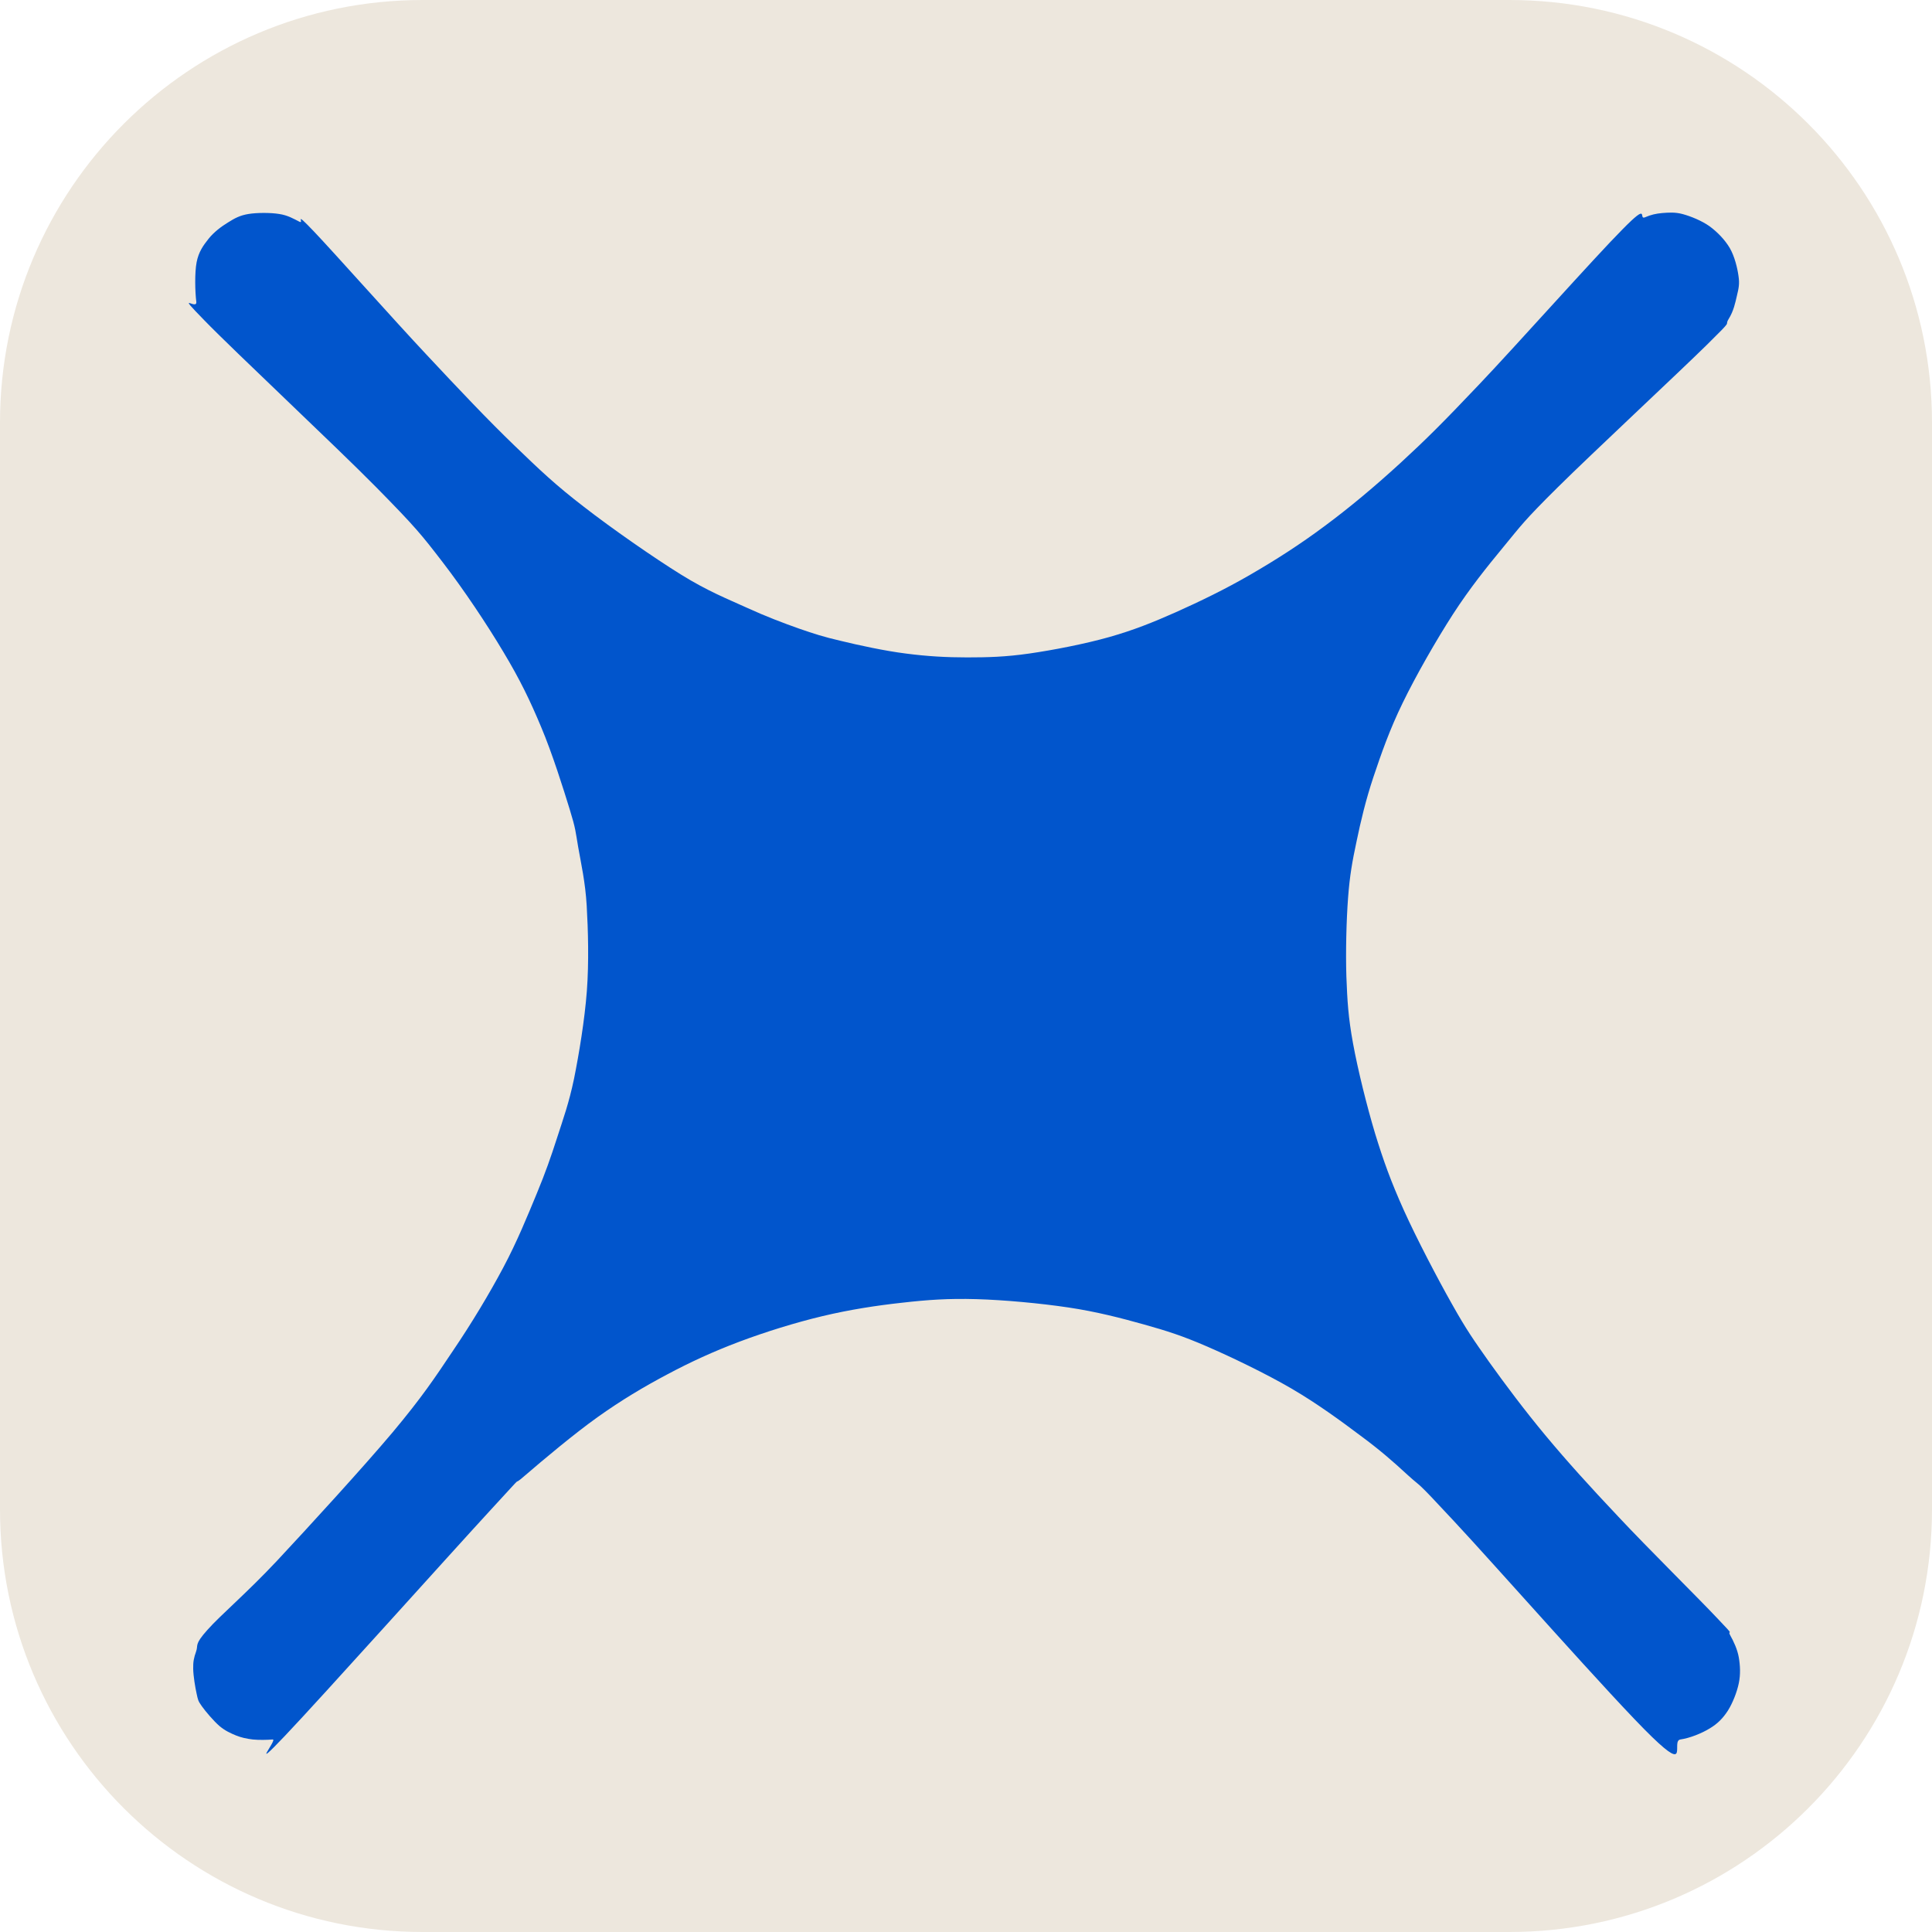
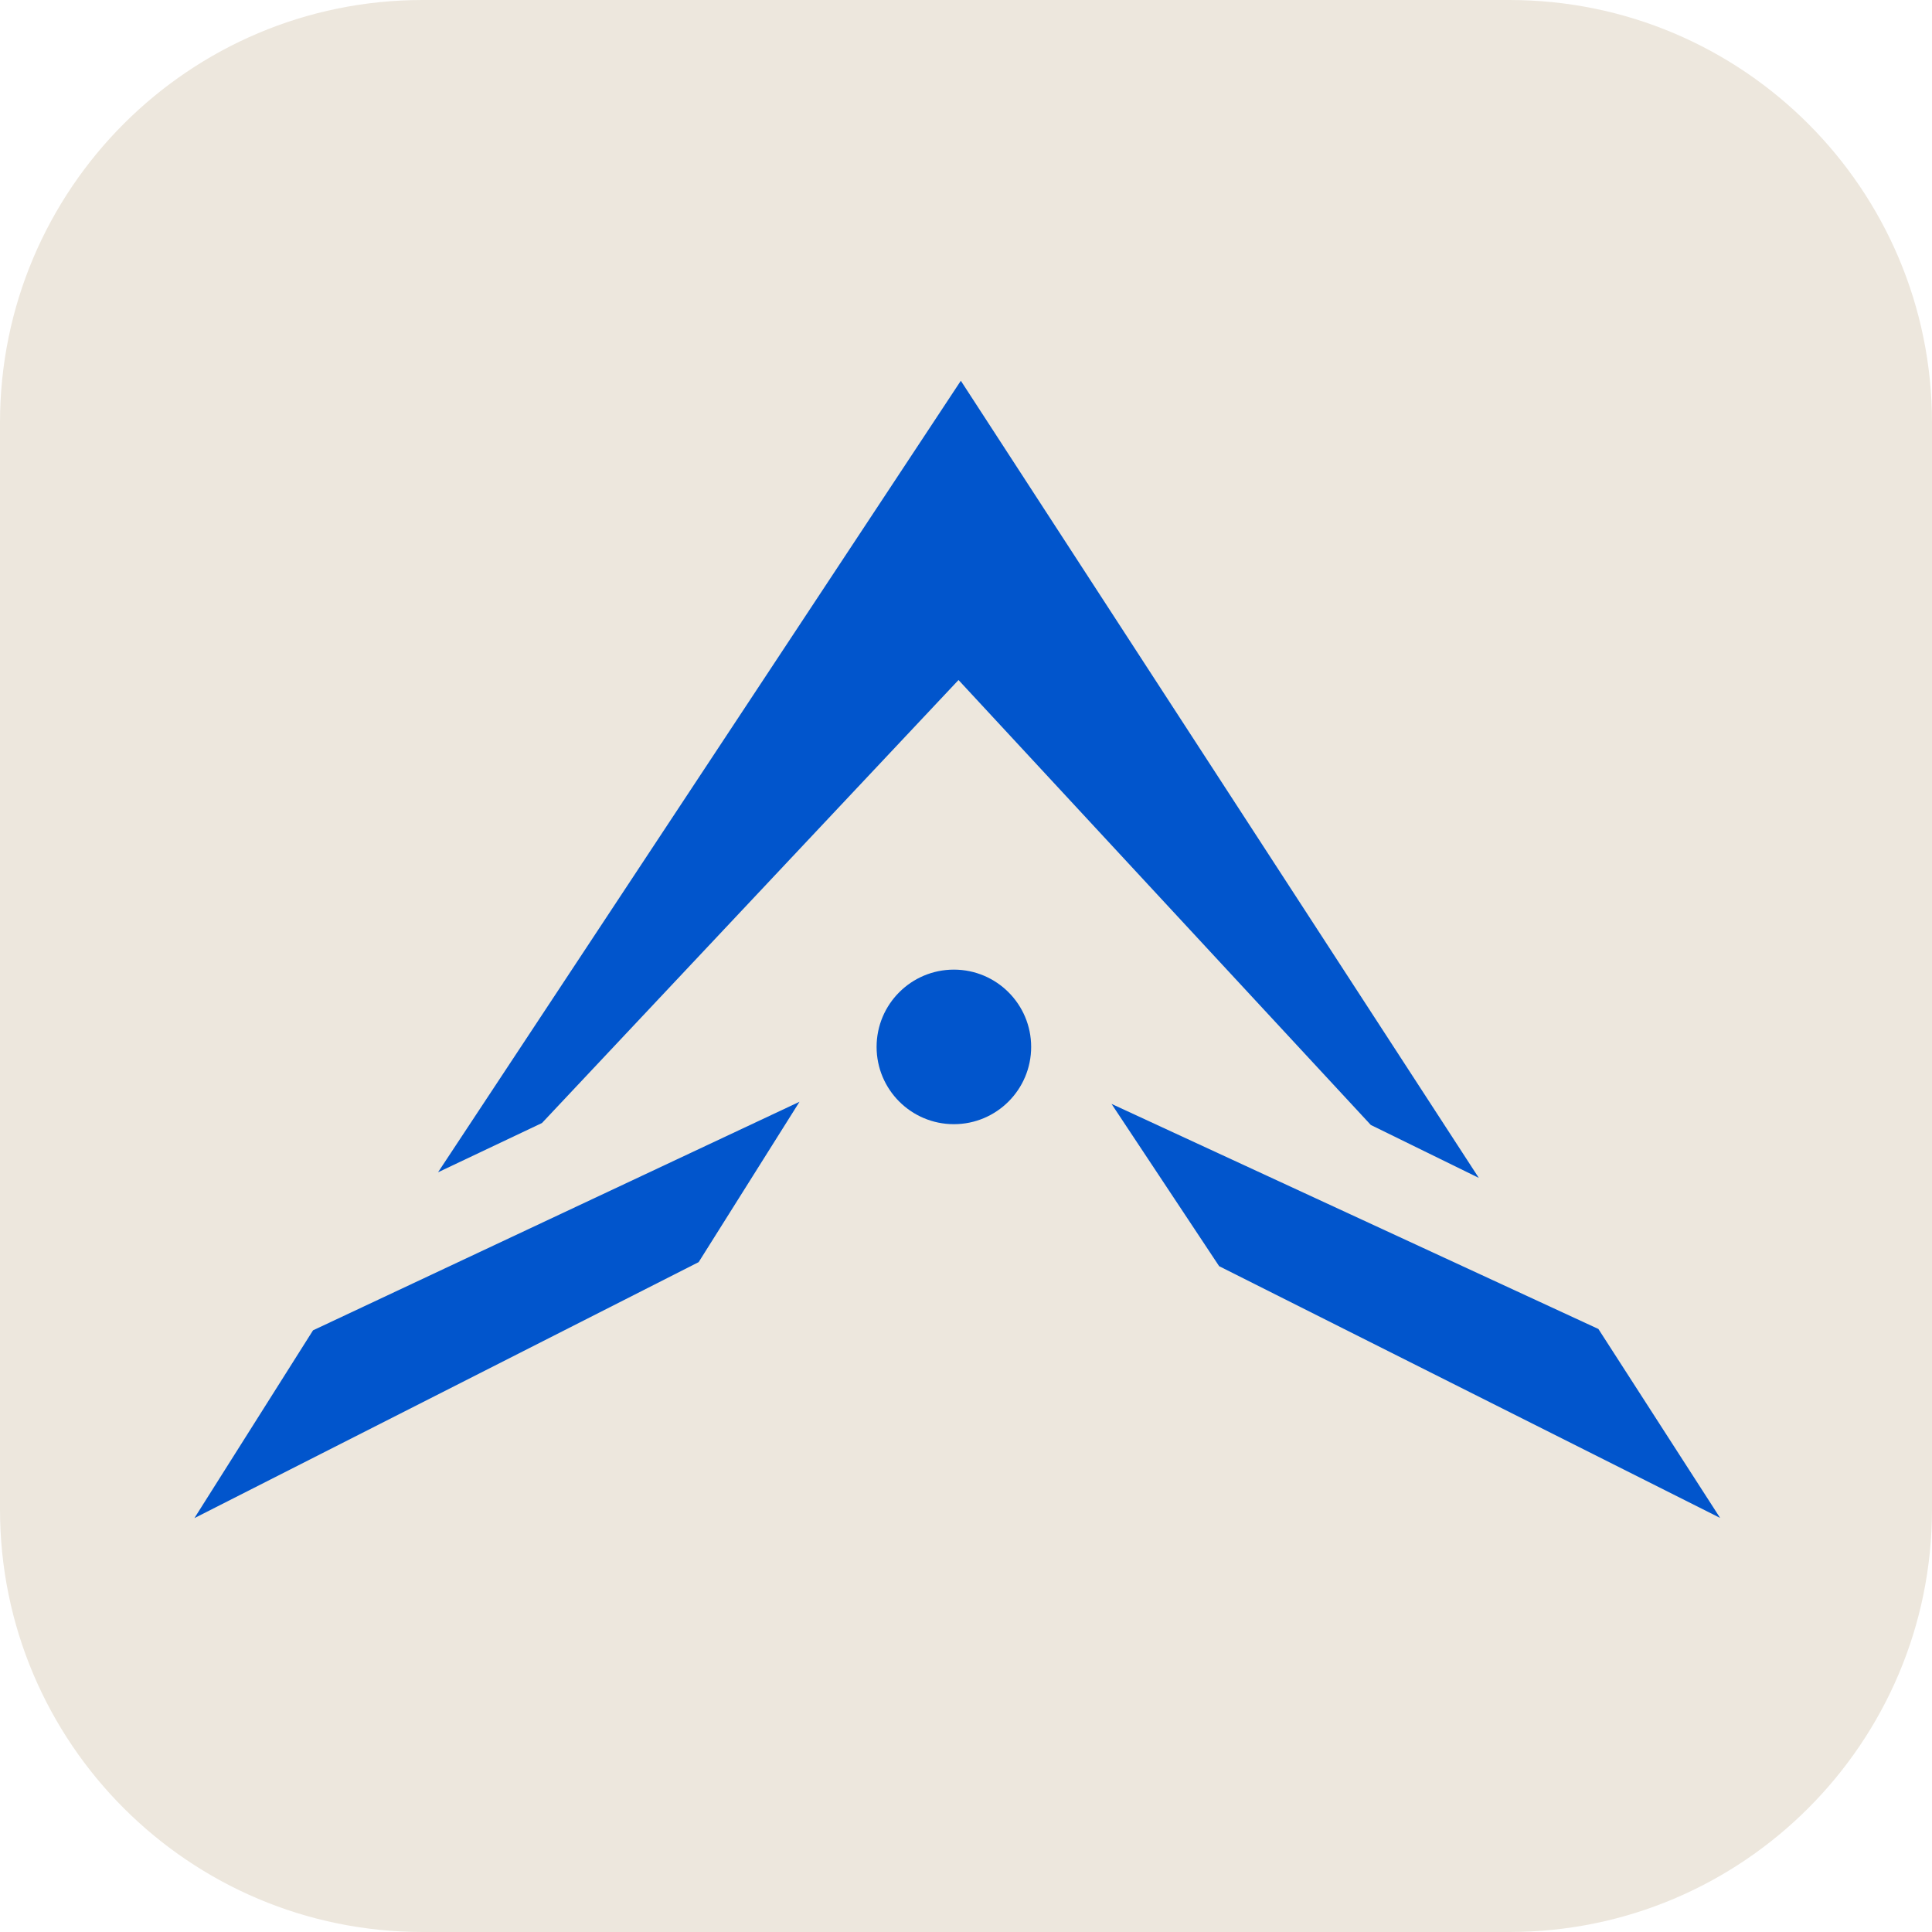
<svg xmlns="http://www.w3.org/2000/svg" viewBox="0 0 32 32">
  <rect width="32" height="32" rx="7" fill="#EDE7DD" />
-   <g transform="translate(3.2 3.37) scale(0.256)">
-     <path fill="#0155CC" d="M74.61 50.01C74.67 51.58 74.73 52.65 75.04 54.34C75.35 56.04 75.93 58.38 76.47 60.18C77.02 61.97 77.49 63.27 78.32 65.12C79.15 66.96 80.53 69.6 81.46 71.24C82.38 72.88 82.85 73.54 83.85 74.96C84.86 76.37 86.12 78.06 87.51 79.73C88.9 81.4 90.36 83.01 92.22 84.98C94.07 86.96 97.45 90.3 98.65 91.58C99.86 92.85 99.22 92.21 99.44 92.63C99.67 93.04 99.91 93.55 100 94.07C100.09 94.59 100.12 95.17 100 95.74C99.88 96.32 99.6 97.03 99.29 97.52C98.97 98.01 98.63 98.36 98.11 98.67C97.6 98.98 96.84 99.29 96.22 99.38C95.6 99.47 96.83 101.58 94.39 99.22C91.94 96.86 84.19 88.05 81.55 85.23C78.92 82.4 79.6 83.2 78.59 82.28C77.59 81.36 76.78 80.65 75.52 79.72C74.27 78.78 72.7 77.63 71.05 76.67C69.4 75.71 67.2 74.65 65.61 73.96C64.02 73.27 63.02 72.95 61.52 72.53C60.02 72.11 58.44 71.7 56.63 71.43C54.83 71.16 52.46 70.94 50.67 70.89C48.87 70.84 47.54 70.93 45.88 71.12C44.22 71.3 42.47 71.57 40.71 71.99C38.95 72.41 36.99 73.02 35.32 73.65C33.65 74.28 32.19 74.95 30.67 75.76C29.14 76.57 27.7 77.43 26.17 78.52C24.64 79.61 22.63 81.3 21.48 82.29C20.34 83.29 21.87 81.68 19.28 84.49C16.69 87.3 8.29 96.67 5.93 99.15C3.57 101.63 5.49 99.34 5.14 99.38C4.8 99.41 4.24 99.42 3.85 99.38C3.45 99.33 3.12 99.26 2.77 99.12C2.41 98.97 2.07 98.82 1.7 98.51C1.33 98.19 0.8 97.57 0.56 97.23C0.31 96.88 0.31 96.82 0.22 96.41C0.13 96.01 0.01 95.28 0 94.82C-0.01 94.36 0.04 94.1 0.19 93.68C0.34 93.26 0.05 93.26 0.92 92.29C1.79 91.31 3.42 89.95 5.42 87.82C7.41 85.69 11 81.77 12.9 79.51C14.8 77.24 15.63 75.99 16.82 74.21C18.02 72.44 19.16 70.54 20.06 68.85C20.96 67.16 21.64 65.48 22.22 64.08C22.8 62.68 23.14 61.7 23.54 60.46C23.94 59.22 24.31 58.21 24.64 56.63C24.96 55.04 25.33 52.81 25.47 50.95C25.61 49.08 25.55 46.99 25.46 45.44C25.37 43.89 25.09 42.69 24.91 41.65C24.73 40.61 24.76 40.5 24.36 39.2C23.96 37.9 23.23 35.57 22.51 33.87C21.8 32.17 21.14 30.8 20.07 29.02C19.01 27.24 17.51 24.99 16.14 23.21C14.77 21.43 14.41 20.97 11.84 18.36C9.27 15.75 2.66 9.56 0.72 7.56C-1.23 5.56 0.28 6.98 0.2 6.35C0.12 5.73 0.09 4.48 0.22 3.81C0.35 3.13 0.65 2.72 0.99 2.29C1.33 1.86 1.82 1.49 2.25 1.23C2.68 0.96 3.02 0.77 3.58 0.68C4.13 0.59 5.01 0.59 5.56 0.68C6.11 0.76 6.5 0.99 6.87 1.18C7.24 1.36 6.42 0.36 7.8 1.8C9.17 3.24 12.96 7.51 15.12 9.81C17.28 12.12 19.06 14 20.76 15.64C22.45 17.27 23.46 18.23 25.27 19.62C27.07 21.02 29.8 22.92 31.56 24.01C33.32 25.1 34.56 25.58 35.83 26.16C37.1 26.74 38.17 27.14 39.18 27.5C40.2 27.85 40.74 28.03 41.9 28.3C43.05 28.58 44.75 28.95 46.11 29.12C47.48 29.3 48.74 29.37 50.07 29.37C51.4 29.37 52.56 29.34 54.09 29.12C55.62 28.9 57.69 28.5 59.28 28.05C60.86 27.6 62.08 27.11 63.59 26.44C65.11 25.76 66.79 24.95 68.39 24.02C70 23.09 71.6 22.07 73.22 20.86C74.84 19.66 76.46 18.3 78.12 16.78C79.78 15.25 80.81 14.23 83.2 11.71C85.59 9.2 90.69 3.47 92.48 1.67C94.26 -0.14 93.49 1.07 93.92 0.9C94.34 0.72 94.63 0.66 95.04 0.62C95.45 0.59 95.87 0.55 96.38 0.69C96.89 0.83 97.59 1.11 98.1 1.47C98.61 1.84 99.11 2.36 99.42 2.89C99.73 3.43 99.91 4.18 99.98 4.69C100.06 5.21 99.99 5.5 99.88 5.96C99.77 6.43 99.67 6.95 99.34 7.48C99.02 8.01 99.77 7.34 97.93 9.15C96.08 10.97 90.47 16.2 88.28 18.37C86.09 20.54 85.92 20.83 84.79 22.2C83.66 23.57 82.6 24.89 81.51 26.57C80.42 28.26 79.11 30.55 78.26 32.3C77.4 34.06 76.86 35.62 76.36 37.11C75.86 38.61 75.54 39.97 75.27 41.27C74.99 42.58 74.83 43.47 74.72 44.92C74.61 46.38 74.56 48.44 74.61 50.01Z" />
+   <g transform="translate(2.5 5.5) scale(0.32) translate(-46 -230)" fill="#0155CC">
+     <polygon points="60.86 273.49 87.92 232.52 114.73 273.78 109.14 271.04 87.8 248.01 66.24 270.94 60.86 273.49" />
+     <polygon points="48.25 291.39 54.39 281.67 79.57 269.84 74.35 278.14 48.25 291.39" />
+     <polygon points="95.72 269.95 101.29 278.35 127.22 291.38 120.92 281.6 95.72 269.95" />
+     <circle cx="87.56" cy="267" r="4" />
  </g>
</svg>
